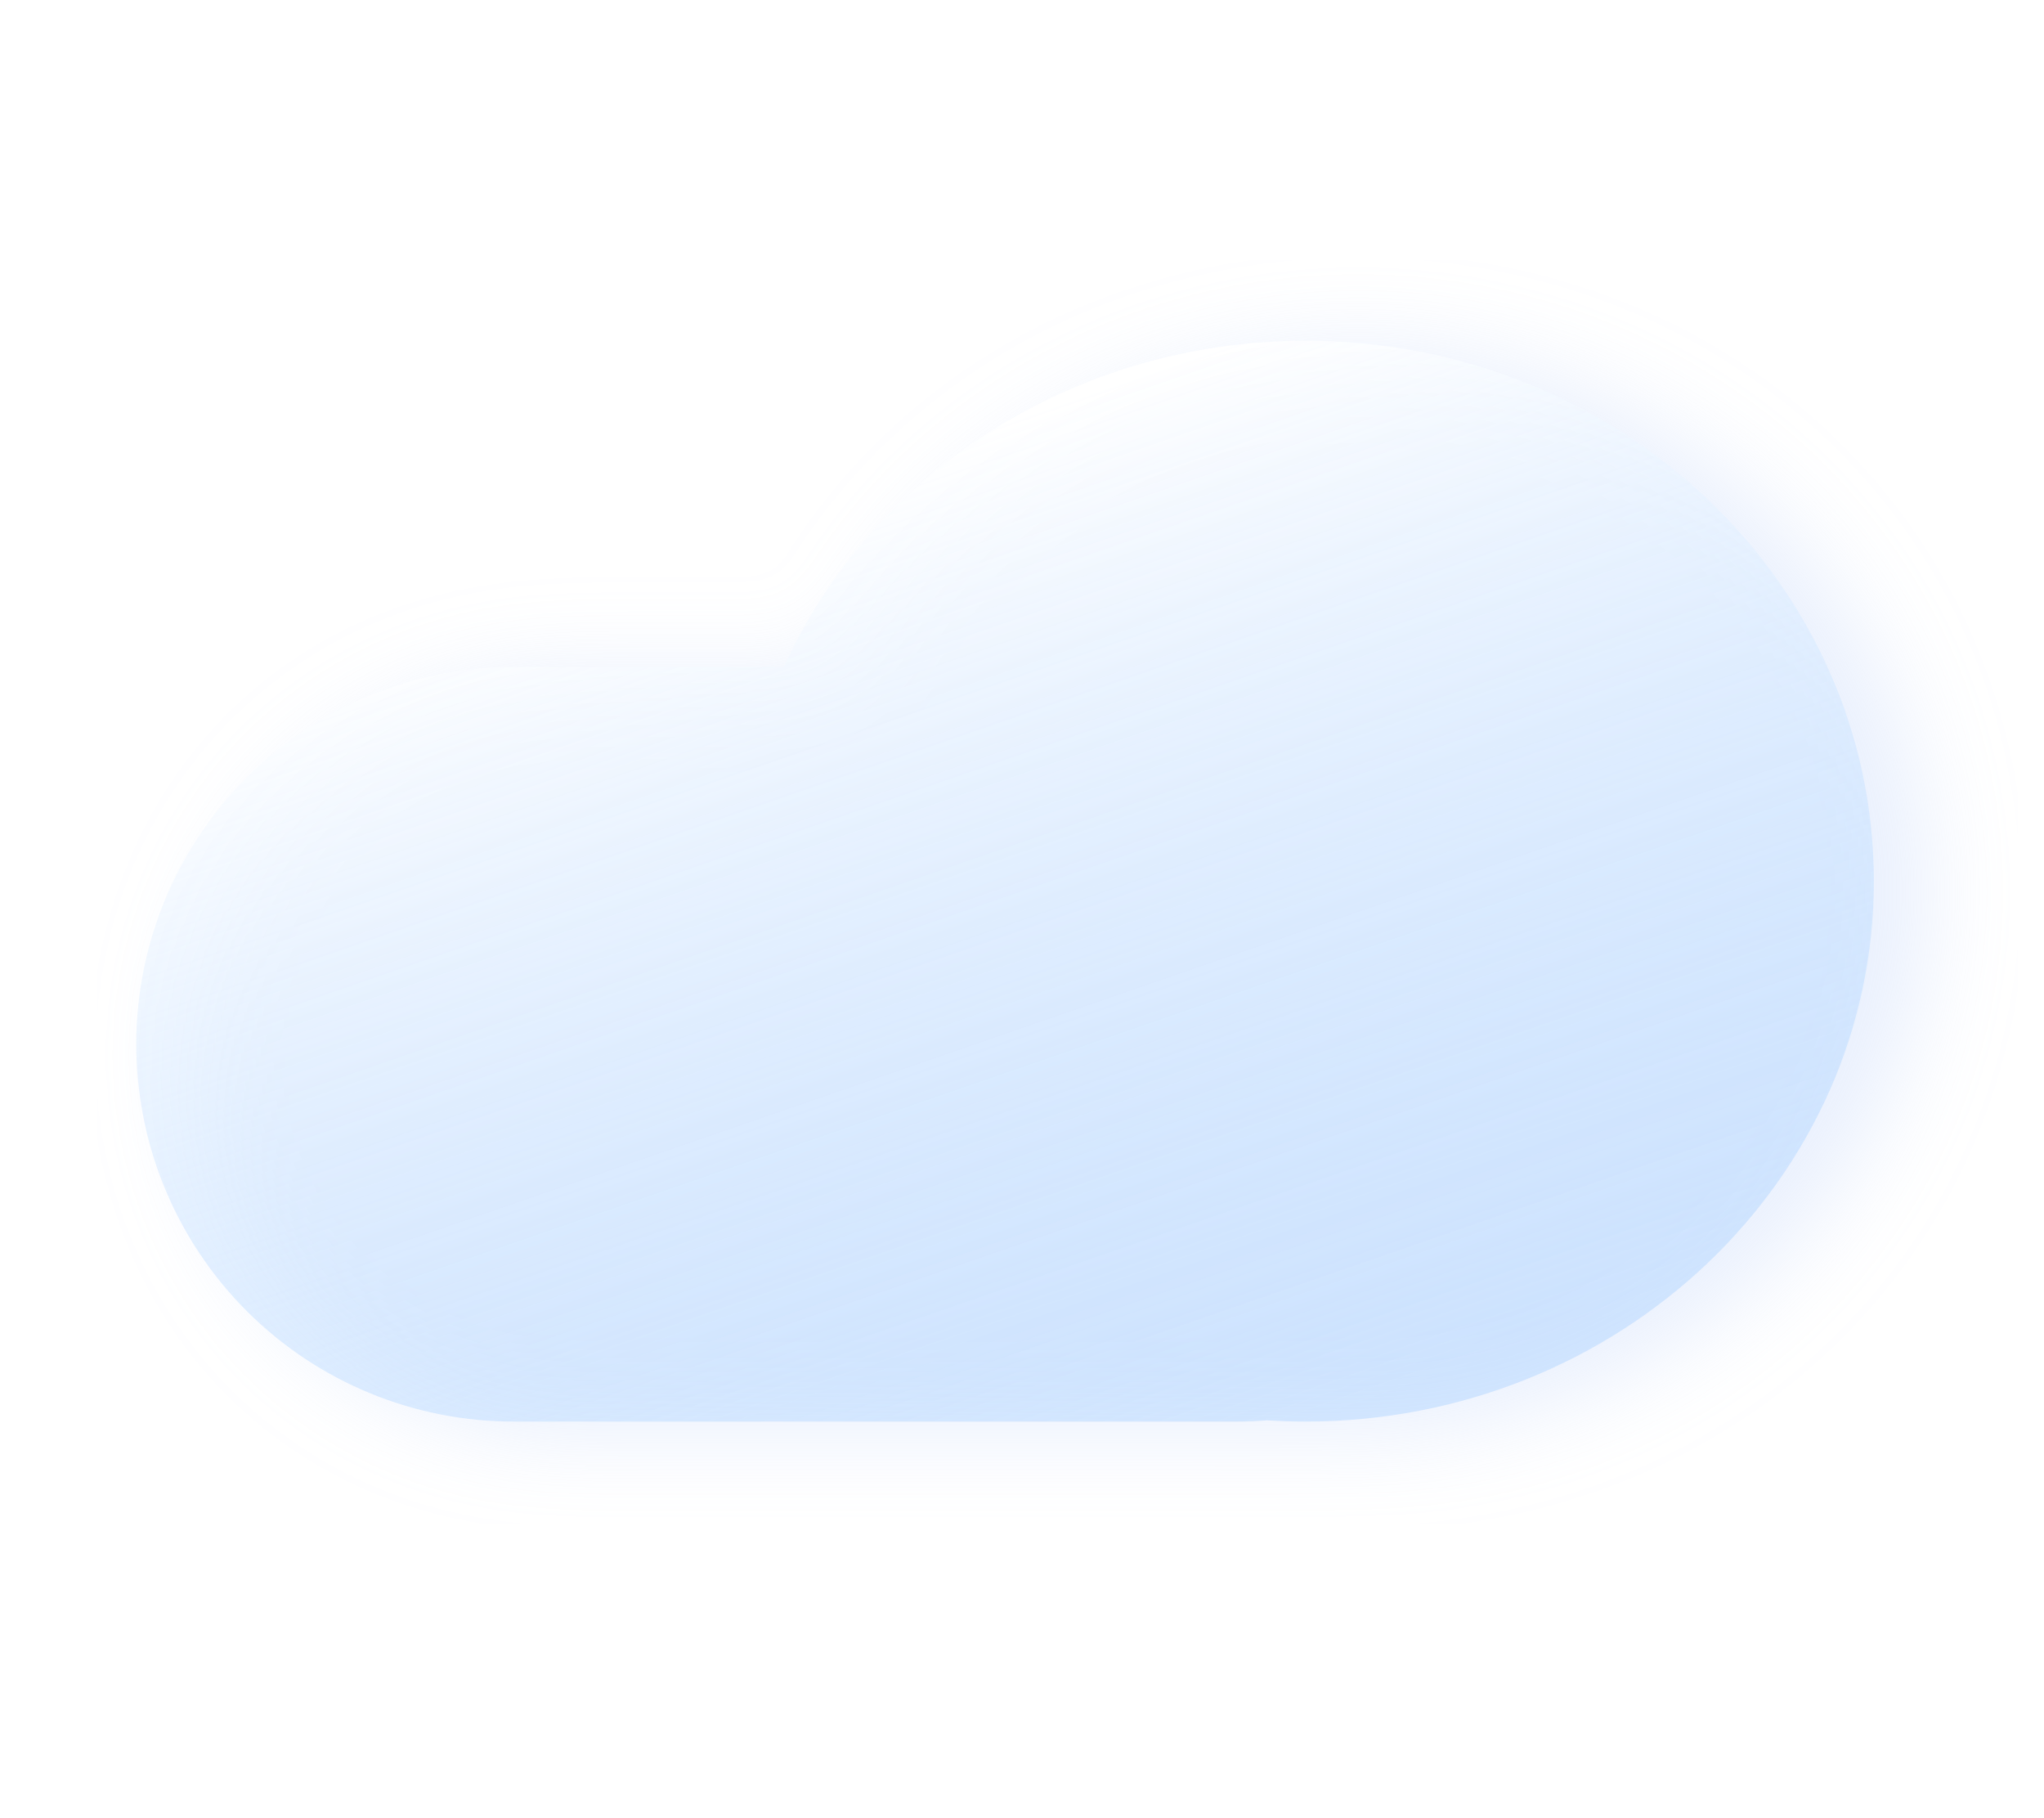
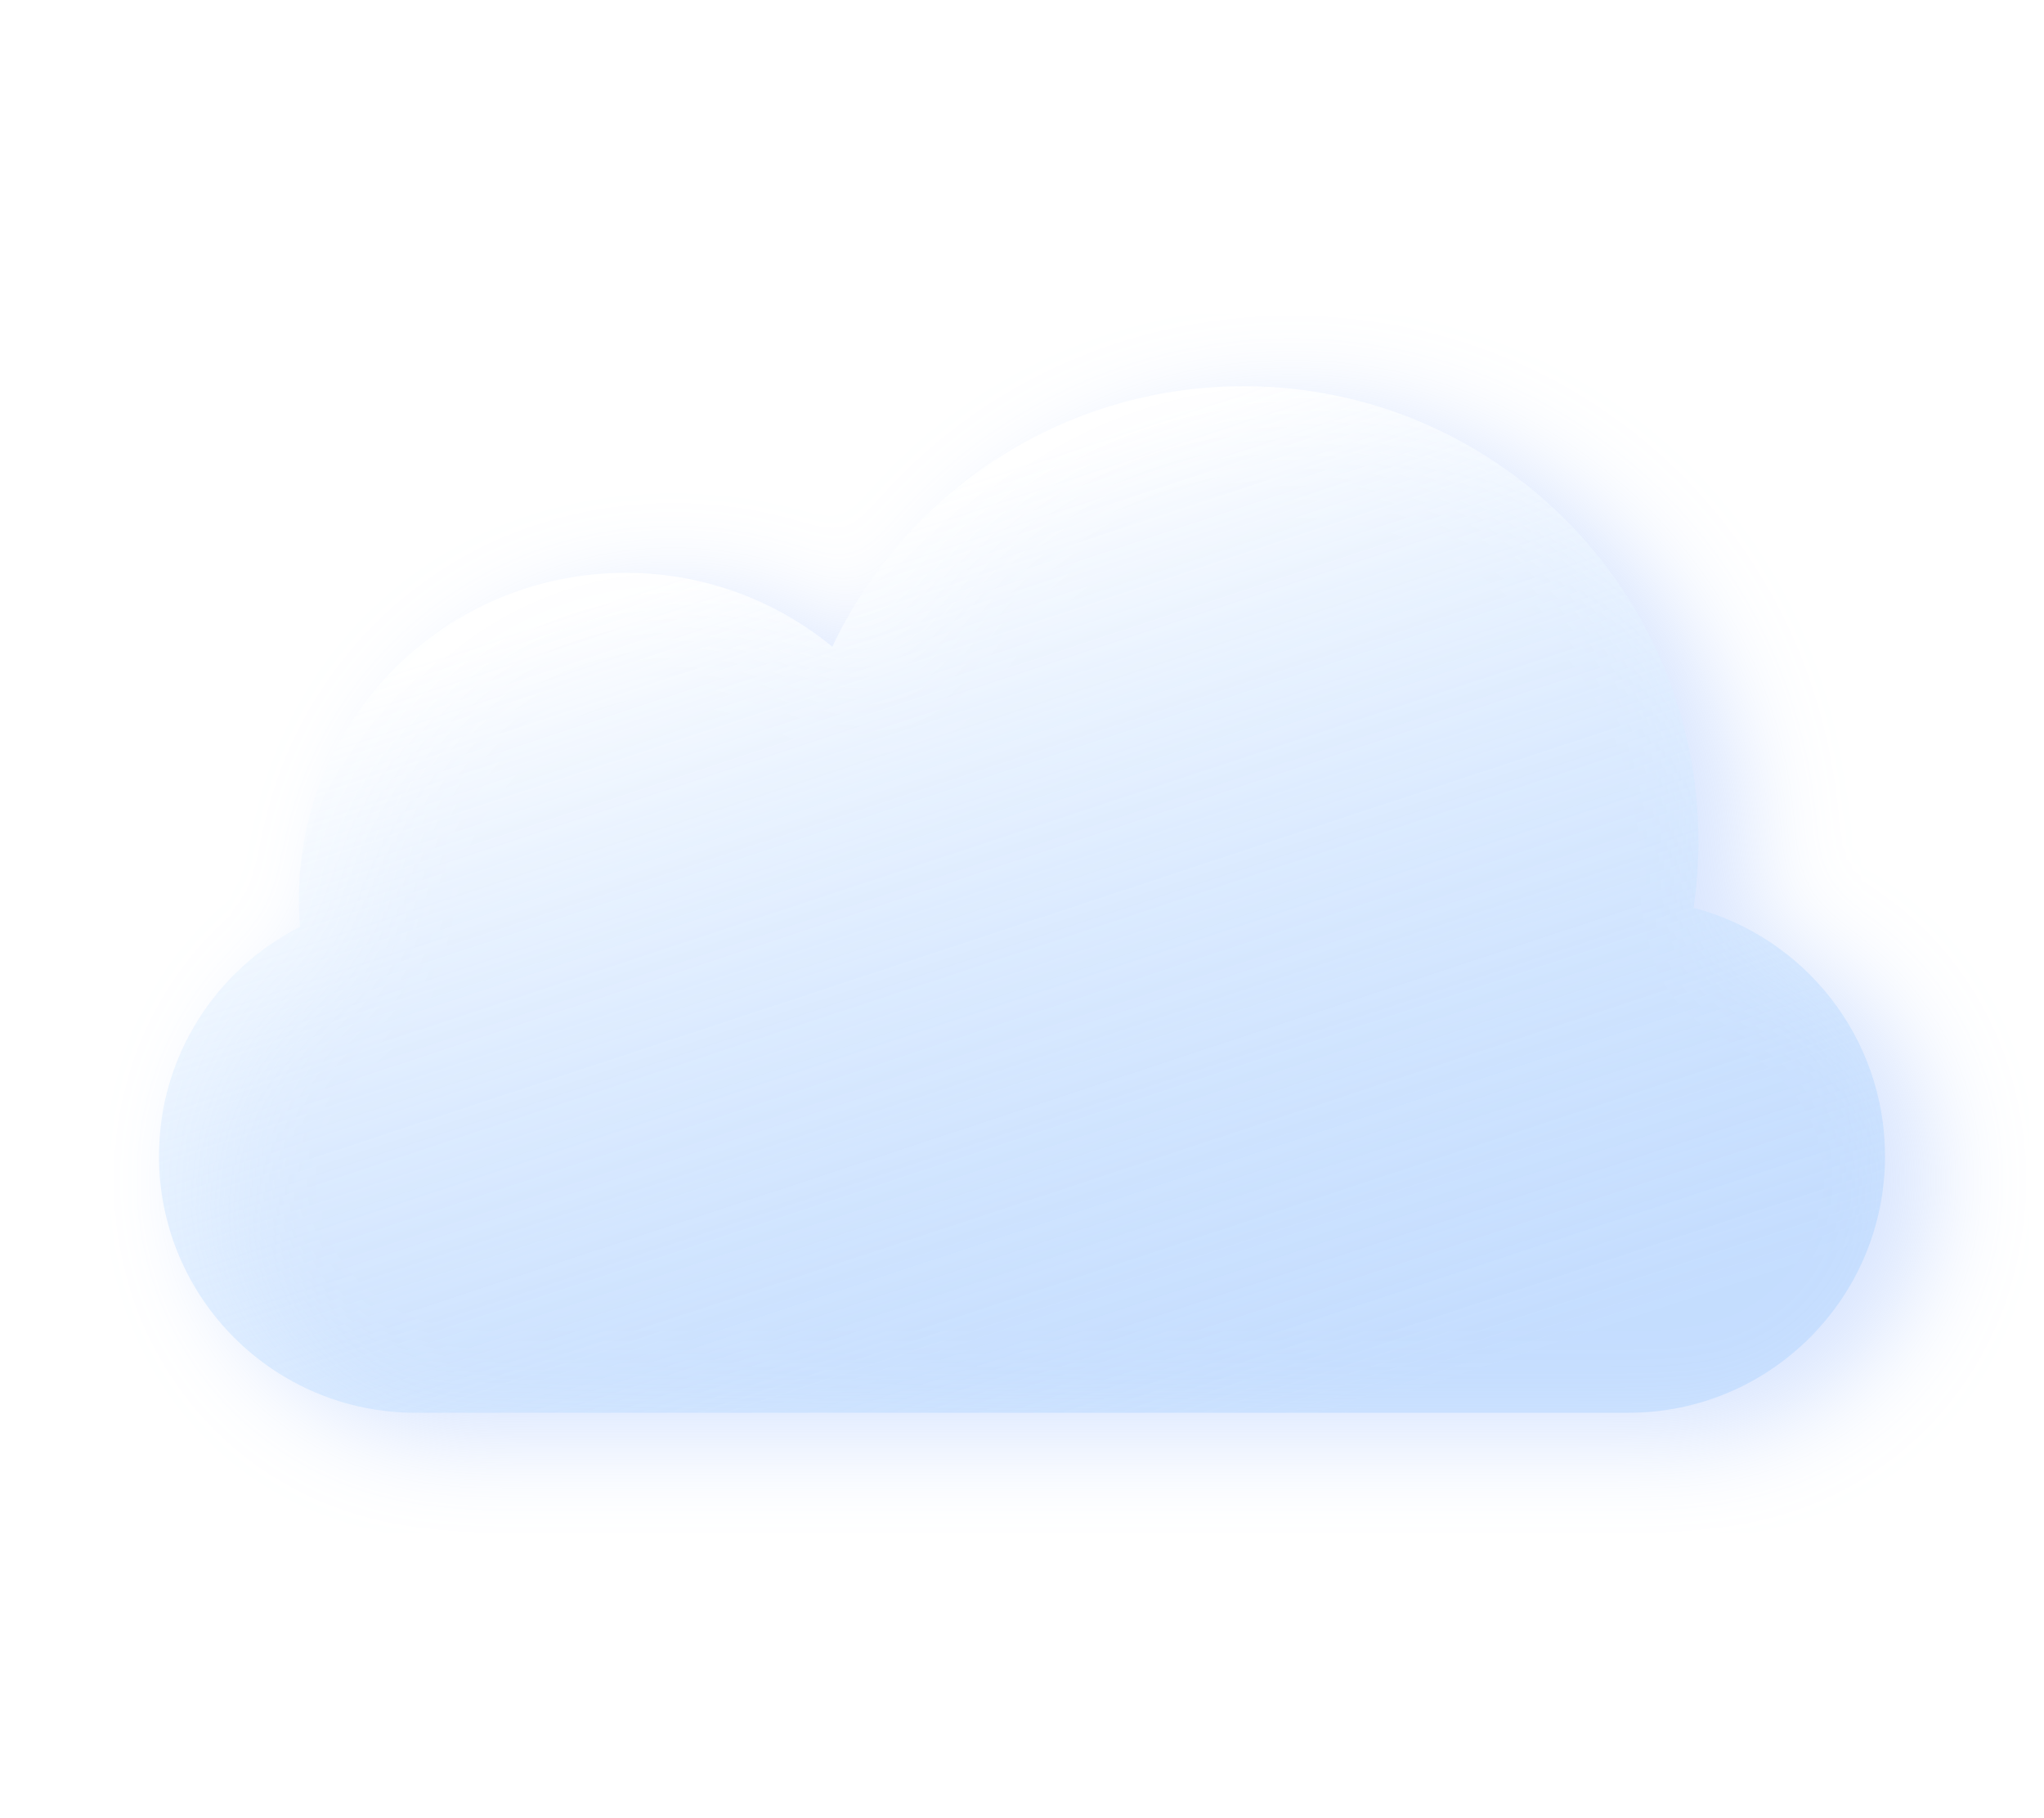
<svg xmlns="http://www.w3.org/2000/svg" width="90" height="80" viewBox="0 0 90 80" fill="none">
-   <g filter="url(#filter0_d_135_644)">
-     <path d="M55.785 62.523C55.339 62.559 54.888 62.577 54.433 62.577H22.671C20.484 62.585 18.318 62.162 16.296 61.331C14.274 60.5 12.435 59.278 10.886 57.734C9.338 56.191 8.109 54.358 7.27 52.339C6.432 50.319 6 48.155 6 45.968C6 43.782 6.432 41.617 7.27 39.598C8.109 37.579 9.338 35.745 10.886 34.202C12.435 32.659 14.274 31.437 16.296 30.606C18.318 29.775 20.484 29.352 22.671 29.36H34.513C38.353 20.913 47.195 15 57.49 15C71.307 15 82.508 25.651 82.508 38.788C82.508 51.926 71.307 62.577 57.49 62.577C56.917 62.577 56.349 62.559 55.785 62.523Z" fill="url(#paint0_linear_135_644)" />
+   <g filter="url(#filter0_d_213_1892)">
+     <path fill-rule="evenodd" clip-rule="evenodd" d="M74.57 39.962C74.711 39.004 74.784 38.024 74.784 37.027C74.784 25.967 65.818 17 54.757 17C46.759 17 39.856 21.688 36.647 28.467C34.167 26.435 30.996 25.216 27.541 25.216C19.6 25.216 13.162 31.654 13.162 39.595C13.162 40.001 13.179 40.404 13.212 40.801C9.527 42.662 7 46.482 7 50.892C7 57.132 12.058 62.19 18.297 62.19H71.703C77.942 62.19 83 57.132 83 50.892C83 45.644 79.421 41.231 74.57 39.962Z" fill="url(#paint0_linear_213_1892)" />
  </g>
  <defs>
-     <filter id="filter0_d_135_644" x="4.31" y="11.462" width="84.508" height="55.577" filterUnits="userSpaceOnUse" color-interpolation-filters="sRGB">
+     <filter id="filter0_d_213_1892" x="4.889" y="13.833" width="84.444" height="53.634" filterUnits="userSpaceOnUse" color-interpolation-filters="sRGB">
      <feFlood flood-opacity="0" result="BackgroundImageFix" />
      <feColorMatrix in="SourceAlpha" type="matrix" values="0 0 0 0 0 0 0 0 0 0 0 0 0 0 0 0 0 0 127 0" result="hardAlpha" />
-       <feOffset dx="2.31" dy="0.462" />
-       <feGaussianBlur stdDeviation="2" />
-       <feColorMatrix type="matrix" values="0 0 0 0 0.69 0 0 0 0 0.786 0 0 0 0 0.972 0 0 0 0.28 0" />
-       <feBlend mode="normal" in2="BackgroundImageFix" result="effect1_dropShadow_135_644" />
-       <feBlend mode="normal" in="SourceGraphic" in2="effect1_dropShadow_135_644" result="shape" />
+       <feOffset dx="2.111" dy="1.056" />
+       <feGaussianBlur stdDeviation="2.111" />
+       <feColorMatrix type="matrix" values="0 0 0 0 0.62 0 0 0 0 0.746 0 0 0 0 0.992 0 0 0 0.4 0" />
+       <feBlend mode="normal" in2="BackgroundImageFix" result="effect1_dropShadow_213_1892" />
+       <feBlend mode="normal" in="SourceGraphic" in2="effect1_dropShadow_213_1892" result="shape" />
    </filter>
-     <linearGradient id="paint0_linear_135_644" x1="36.986" y1="20.995" x2="52.239" y2="65.156" gradientUnits="userSpaceOnUse">
+     <linearGradient id="paint0_linear_213_1892" x1="37.78" y1="22.694" x2="51.76" y2="65.026" gradientUnits="userSpaceOnUse">
      <stop stop-color="white" stop-opacity="0.95" />
      <stop offset="1" stop-color="#B1D5FF" stop-opacity="0.5" />
    </linearGradient>
  </defs>
</svg>
